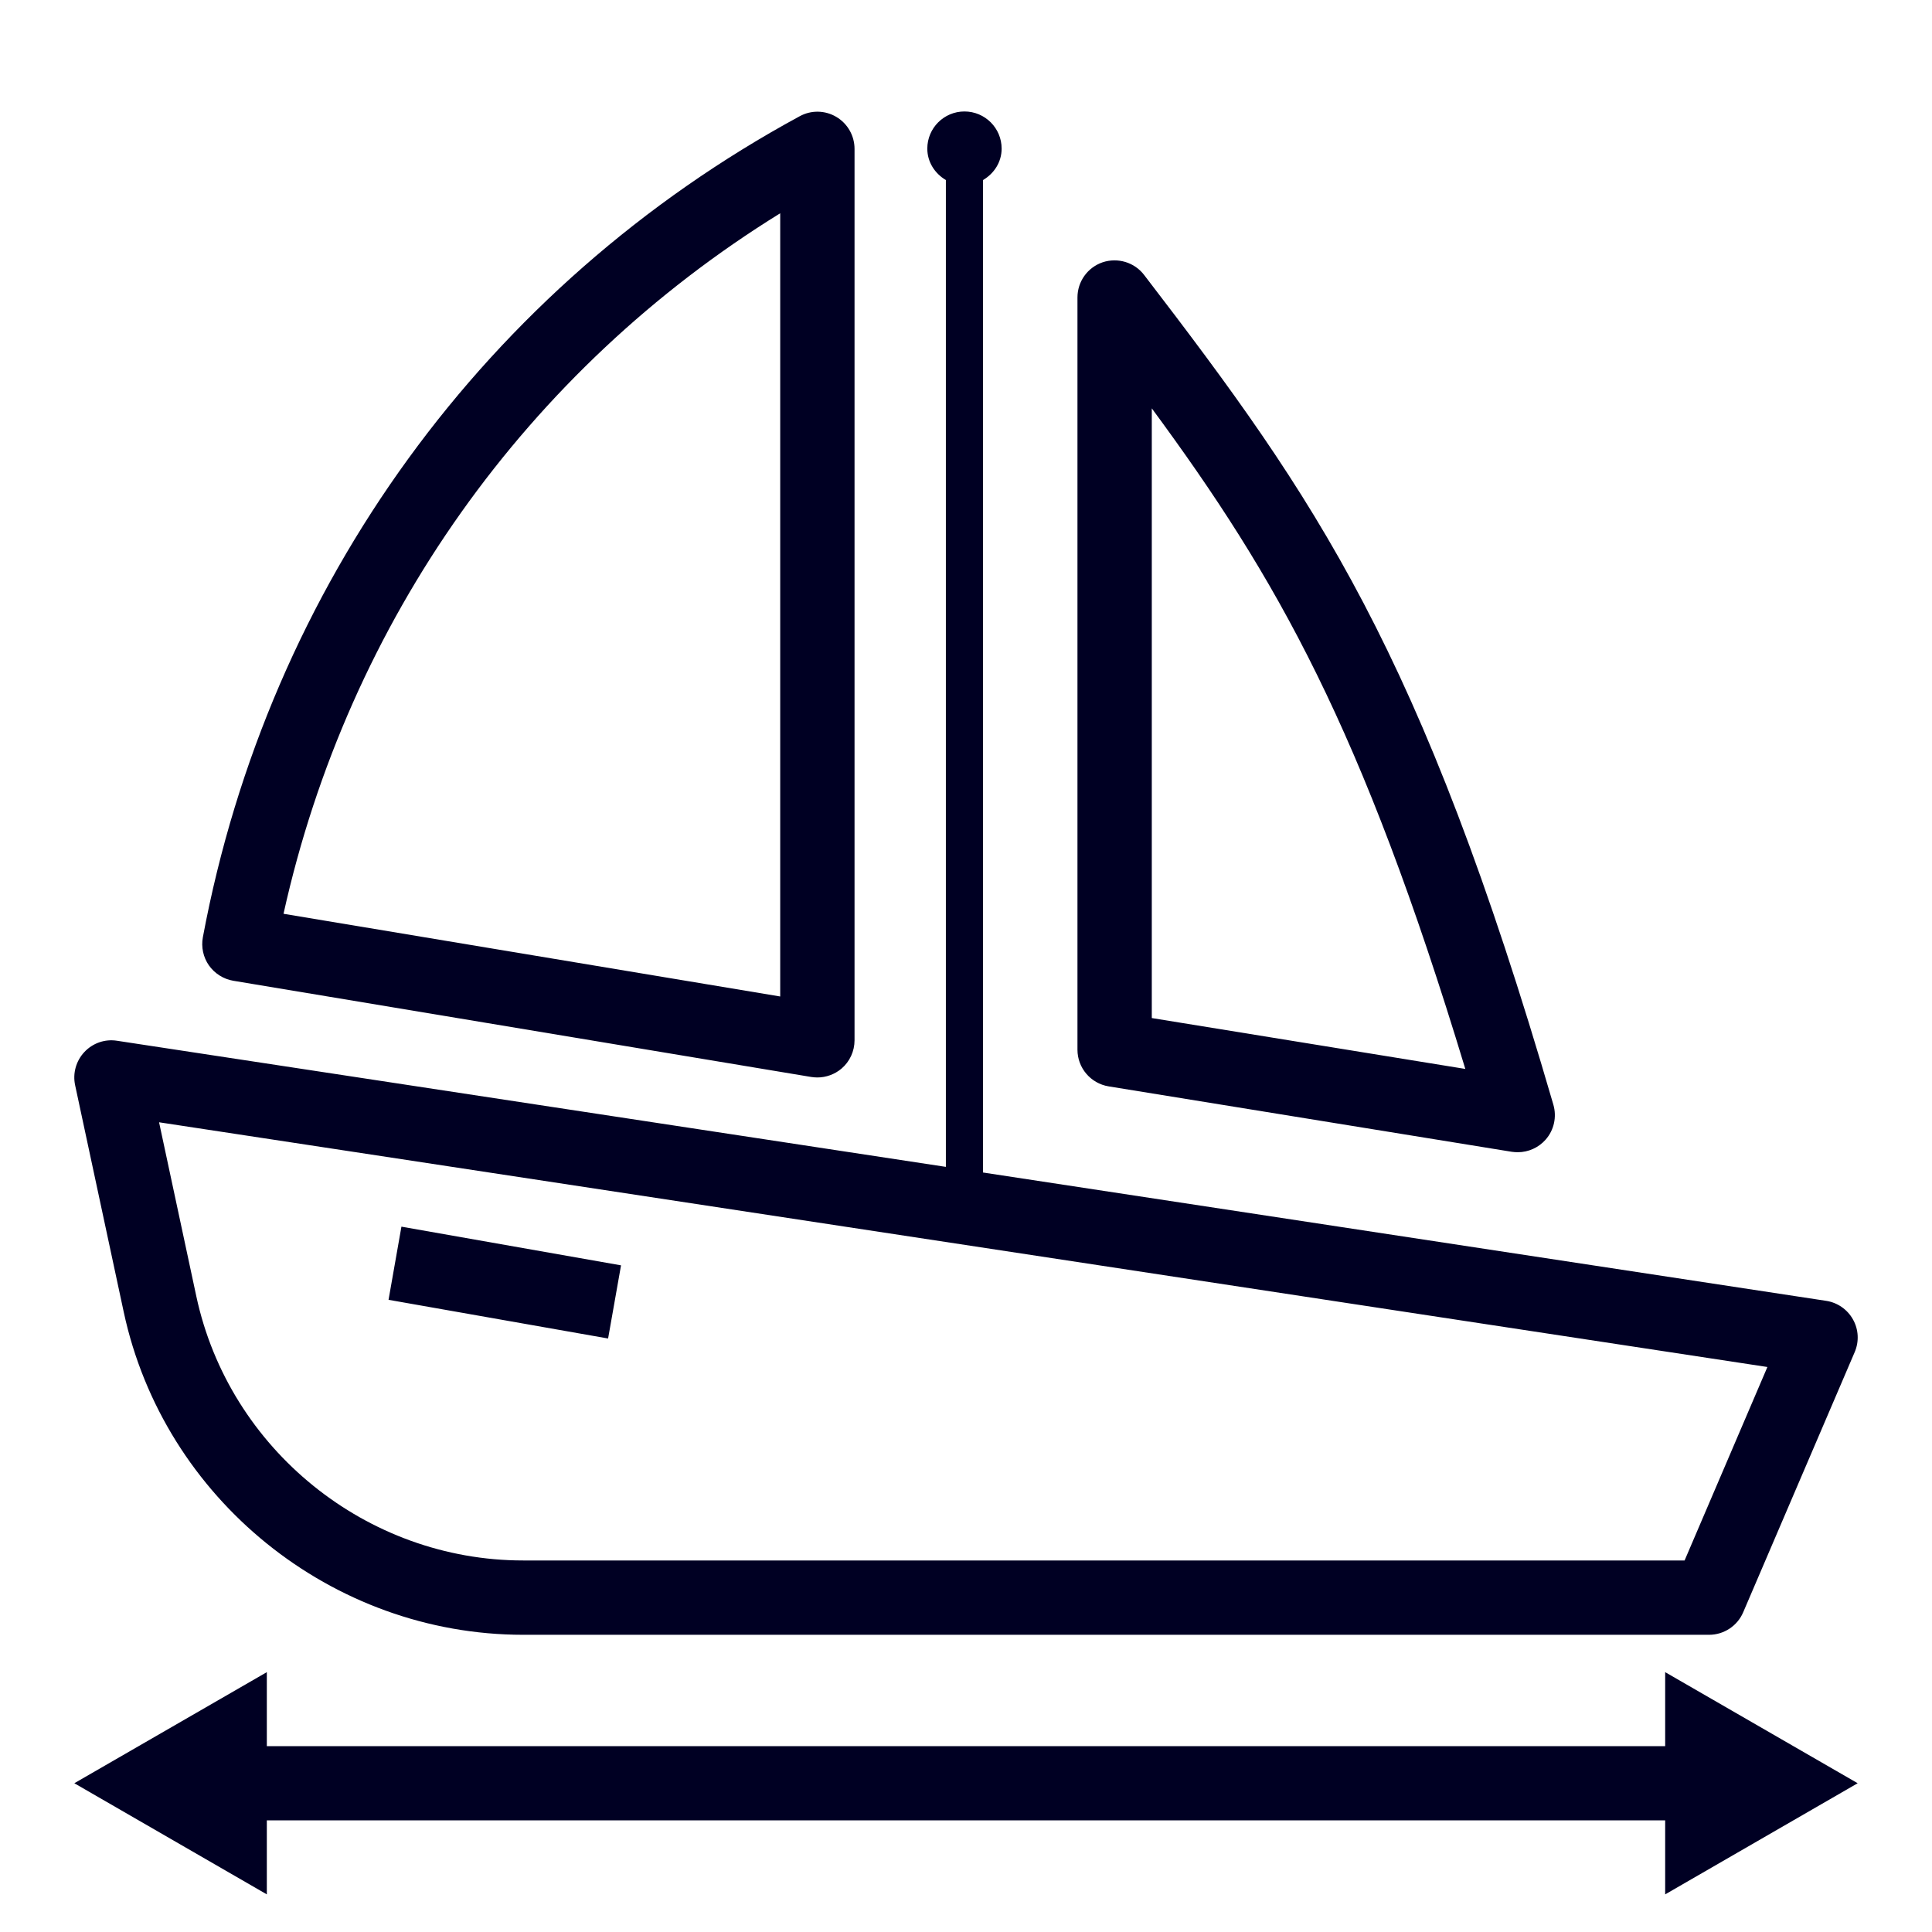
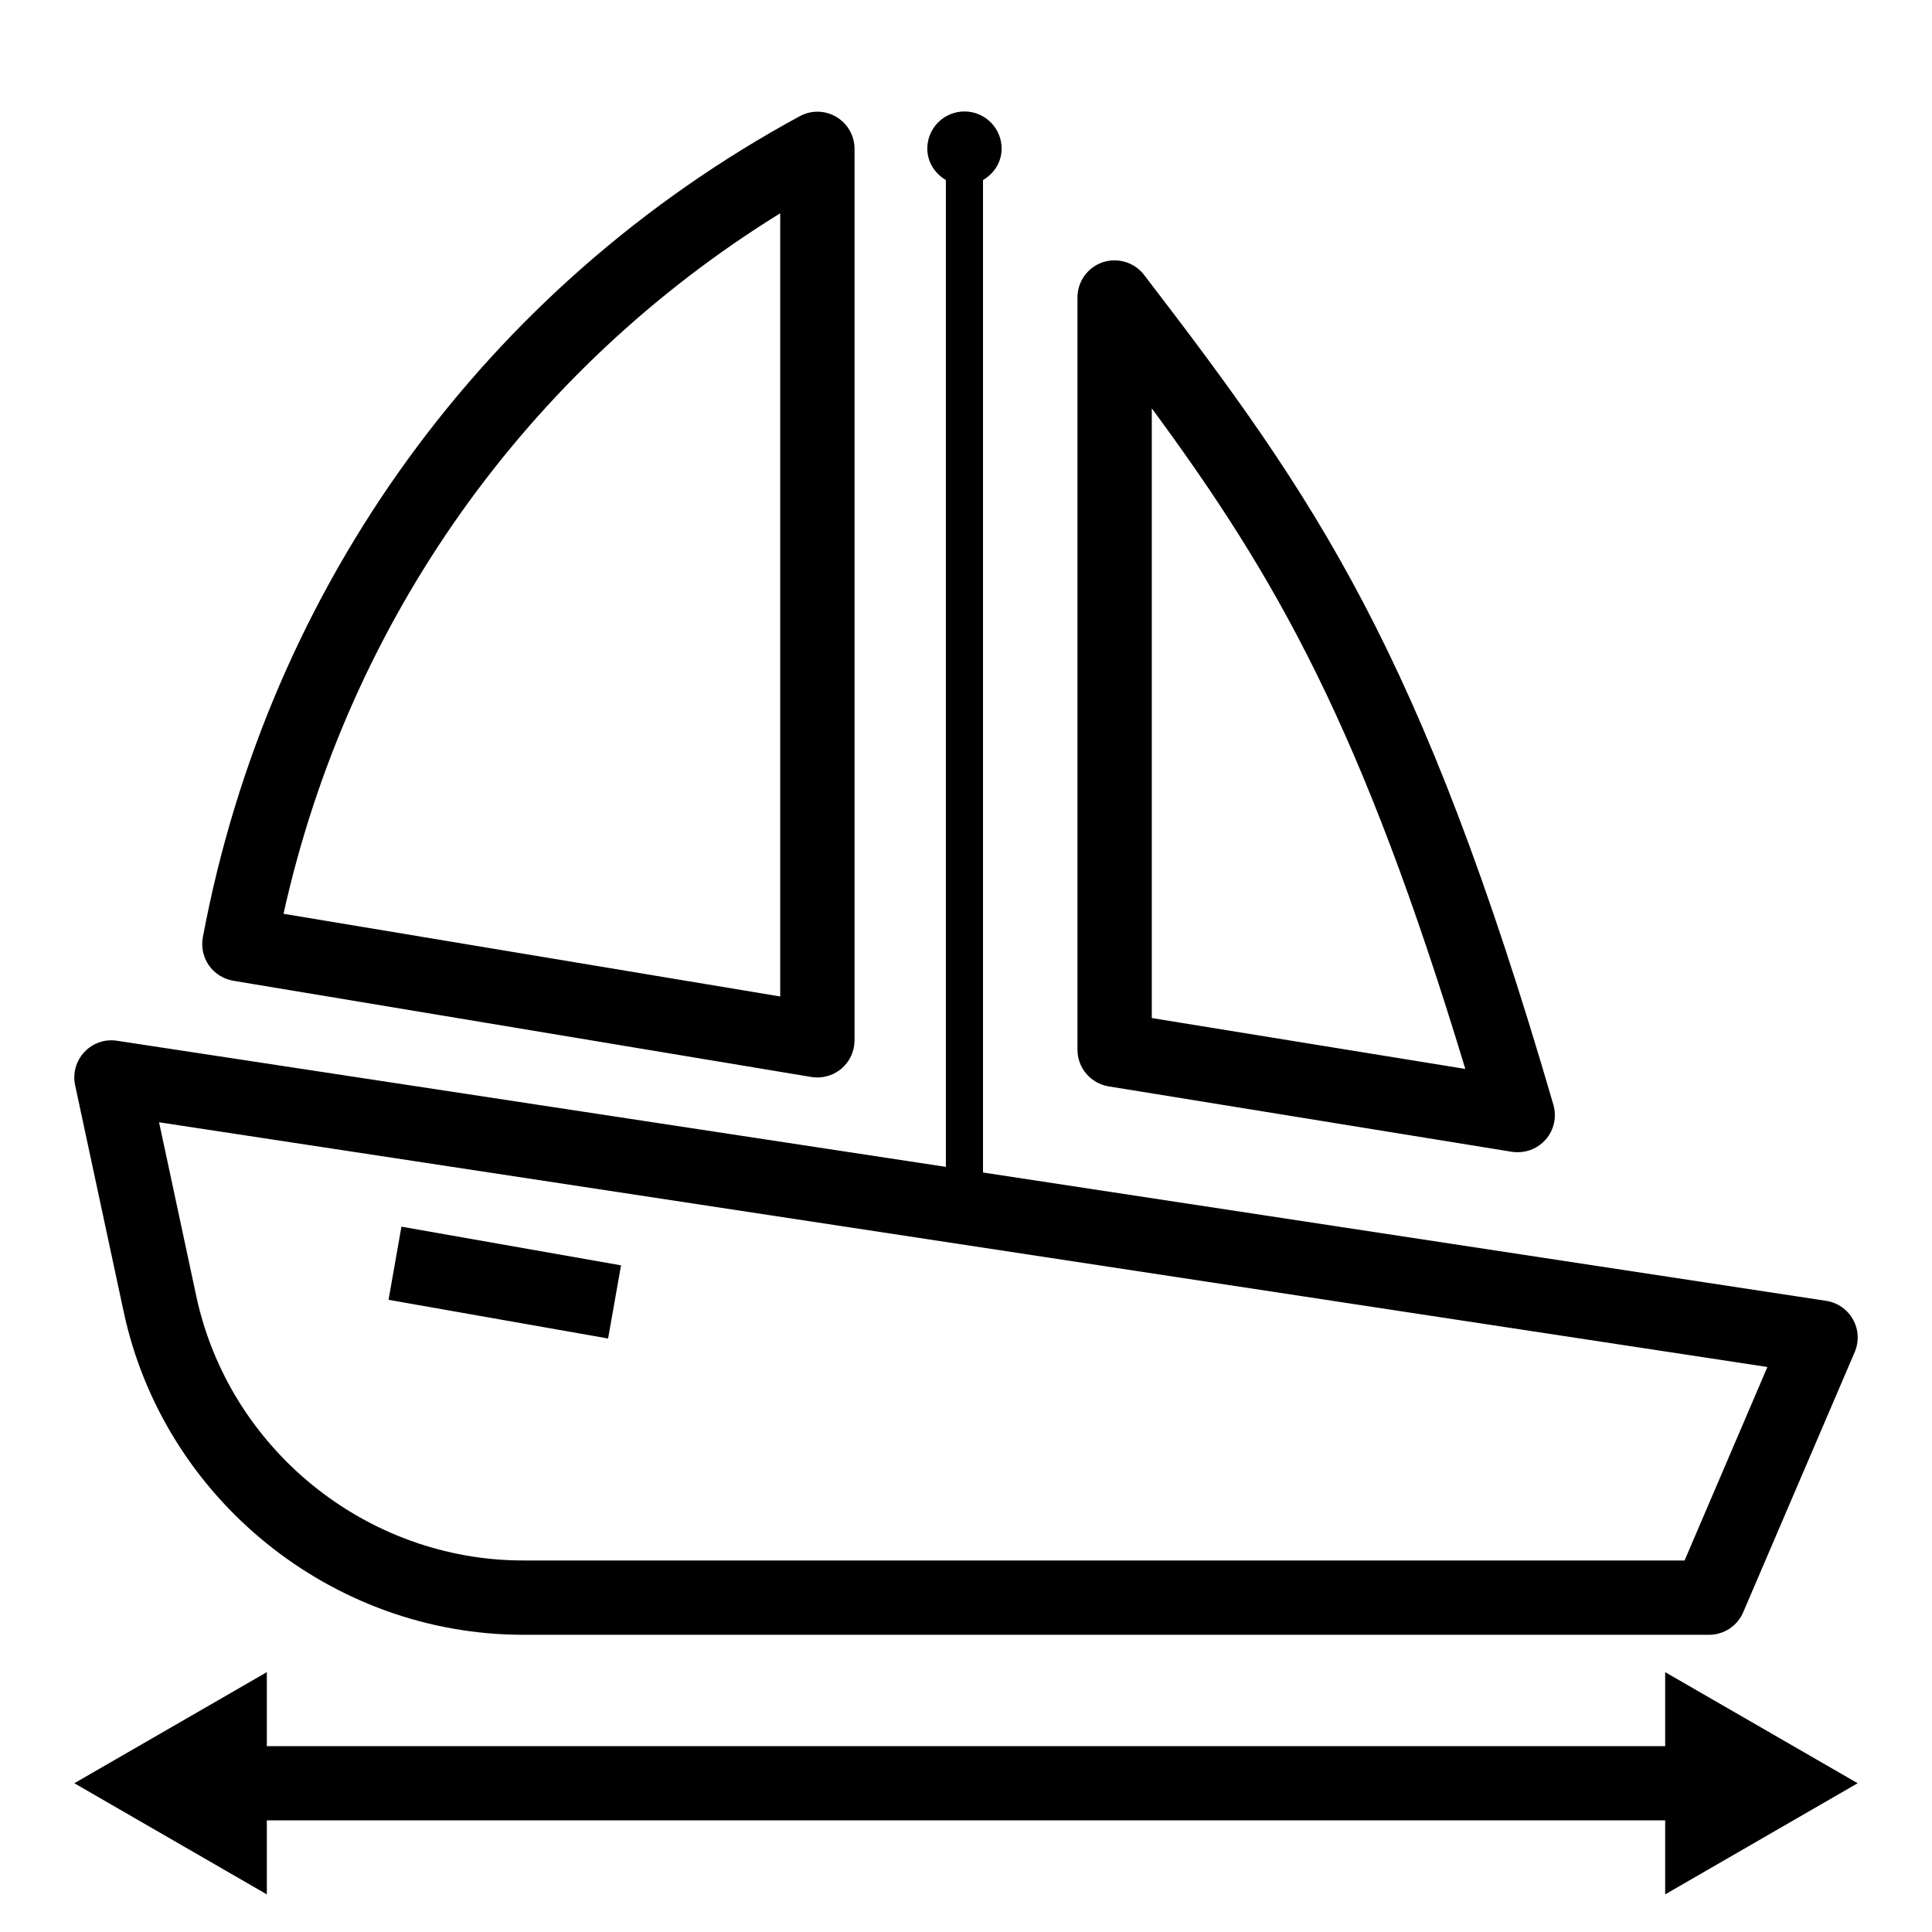
<svg xmlns="http://www.w3.org/2000/svg" width="36" height="36" viewBox="0 0 36 36" fill="none">
-   <path d="M34.615 33.228L31.028 35.299V33.92H4.972V35.299L1.385 33.228L4.972 31.158V32.537H31.028V31.158L34.615 33.228ZM17.971 2.077C18.354 2.077 18.664 2.387 18.664 2.769C18.664 3.023 18.521 3.235 18.317 3.355V21.848L34.027 24.239C34.238 24.271 34.424 24.399 34.528 24.587C34.633 24.773 34.644 24.999 34.559 25.196L32.482 30.042C32.374 30.296 32.123 30.462 31.846 30.462H9.748C6.183 30.461 3.052 27.931 2.305 24.445L1.4 20.222C1.352 20 1.417 19.768 1.573 19.602C1.728 19.437 1.955 19.357 2.181 19.393L17.625 21.743V3.355C17.422 3.235 17.279 3.022 17.279 2.769C17.279 2.387 17.589 2.077 17.971 2.077ZM3.658 24.154C4.27 27.007 6.831 29.077 9.748 29.077H31.39L32.933 25.472L2.964 20.912L3.658 24.154ZM11.572 23.578L11.331 24.941L7.24 24.22L7.48 22.857L11.572 23.578ZM20.547 4.887C20.826 4.795 21.137 4.886 21.318 5.122C24.534 9.314 26.474 12.1 28.945 20.585C29.011 20.812 28.957 21.059 28.8 21.236C28.667 21.386 28.478 21.47 28.281 21.47C28.245 21.47 28.207 21.467 28.17 21.462L20.658 20.243C20.323 20.188 20.077 19.899 20.077 19.56V5.543C20.077 5.246 20.265 4.983 20.547 4.887ZM14.901 2.166C15.114 2.049 15.374 2.053 15.585 2.179C15.795 2.304 15.923 2.53 15.923 2.774V19.384C15.923 19.588 15.834 19.782 15.679 19.913C15.553 20.019 15.393 20.077 15.23 20.077C15.192 20.077 15.155 20.073 15.117 20.068L4.347 18.275C4.164 18.244 4 18.14 3.893 17.989C3.787 17.837 3.746 17.647 3.78 17.465C5.005 10.91 9.059 5.334 14.901 2.166ZM21.462 18.97L27.304 19.918C25.373 13.545 23.8 10.782 21.462 7.609V18.97ZM14.538 3.974C9.814 6.895 6.493 11.57 5.283 17.027L14.538 18.568V3.974Z" fill="#000023" />
+   <path d="M34.615 33.228L31.028 35.299V33.92H4.972V35.299L1.385 33.228L4.972 31.158V32.537H31.028V31.158L34.615 33.228ZM17.971 2.077C18.354 2.077 18.664 2.387 18.664 2.769C18.664 3.023 18.521 3.235 18.317 3.355V21.848L34.027 24.239C34.238 24.271 34.424 24.399 34.528 24.587C34.633 24.773 34.644 24.999 34.559 25.196L32.482 30.042C32.374 30.296 32.123 30.462 31.846 30.462H9.748C6.183 30.461 3.052 27.931 2.305 24.445L1.4 20.222C1.352 20 1.417 19.768 1.573 19.602C1.728 19.437 1.955 19.357 2.181 19.393L17.625 21.743V3.355C17.422 3.235 17.279 3.022 17.279 2.769C17.279 2.387 17.589 2.077 17.971 2.077ZM3.658 24.154C4.27 27.007 6.831 29.077 9.748 29.077H31.39L32.933 25.472L2.964 20.912L3.658 24.154ZM11.572 23.578L11.331 24.941L7.24 24.22L7.48 22.857L11.572 23.578ZM20.547 4.887C20.826 4.795 21.137 4.886 21.318 5.122C24.534 9.314 26.474 12.1 28.945 20.585C29.011 20.812 28.957 21.059 28.8 21.236C28.667 21.386 28.478 21.47 28.281 21.47C28.245 21.47 28.207 21.467 28.17 21.462L20.658 20.243C20.323 20.188 20.077 19.899 20.077 19.56V5.543C20.077 5.246 20.265 4.983 20.547 4.887ZM14.901 2.166C15.114 2.049 15.374 2.053 15.585 2.179C15.795 2.304 15.923 2.53 15.923 2.774V19.384C15.923 19.588 15.834 19.782 15.679 19.913C15.553 20.019 15.393 20.077 15.23 20.077C15.192 20.077 15.155 20.073 15.117 20.068L4.347 18.275C4.164 18.244 4 18.14 3.893 17.989C3.787 17.837 3.746 17.647 3.78 17.465C5.005 10.91 9.059 5.334 14.901 2.166ZM21.462 18.97L27.304 19.918C25.373 13.545 23.8 10.782 21.462 7.609V18.97ZM14.538 3.974C9.814 6.895 6.493 11.57 5.283 17.027L14.538 18.568V3.974Z" fill="currentColor" />
</svg>
